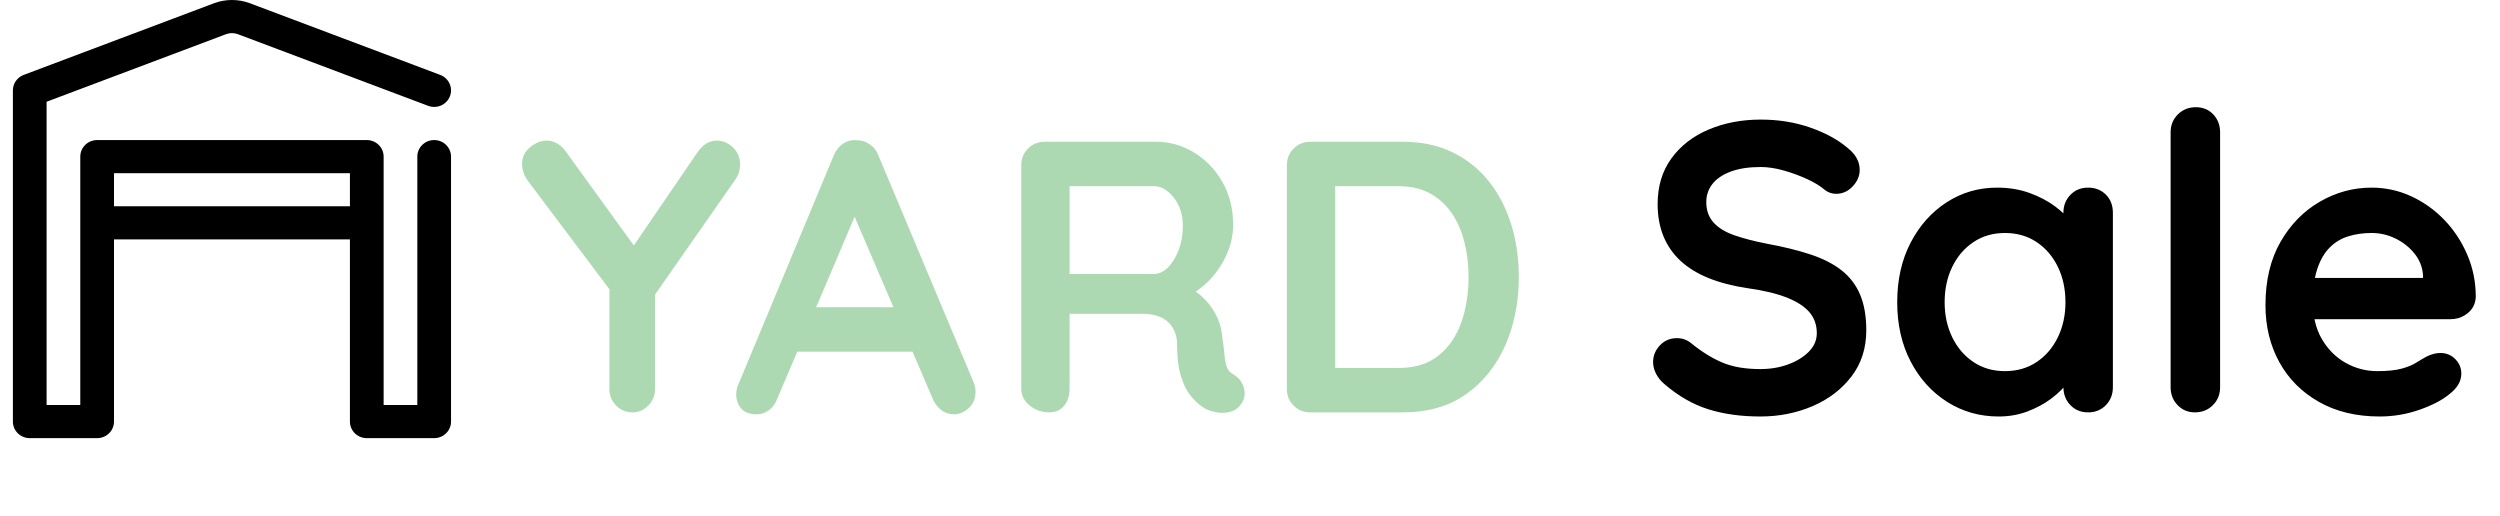
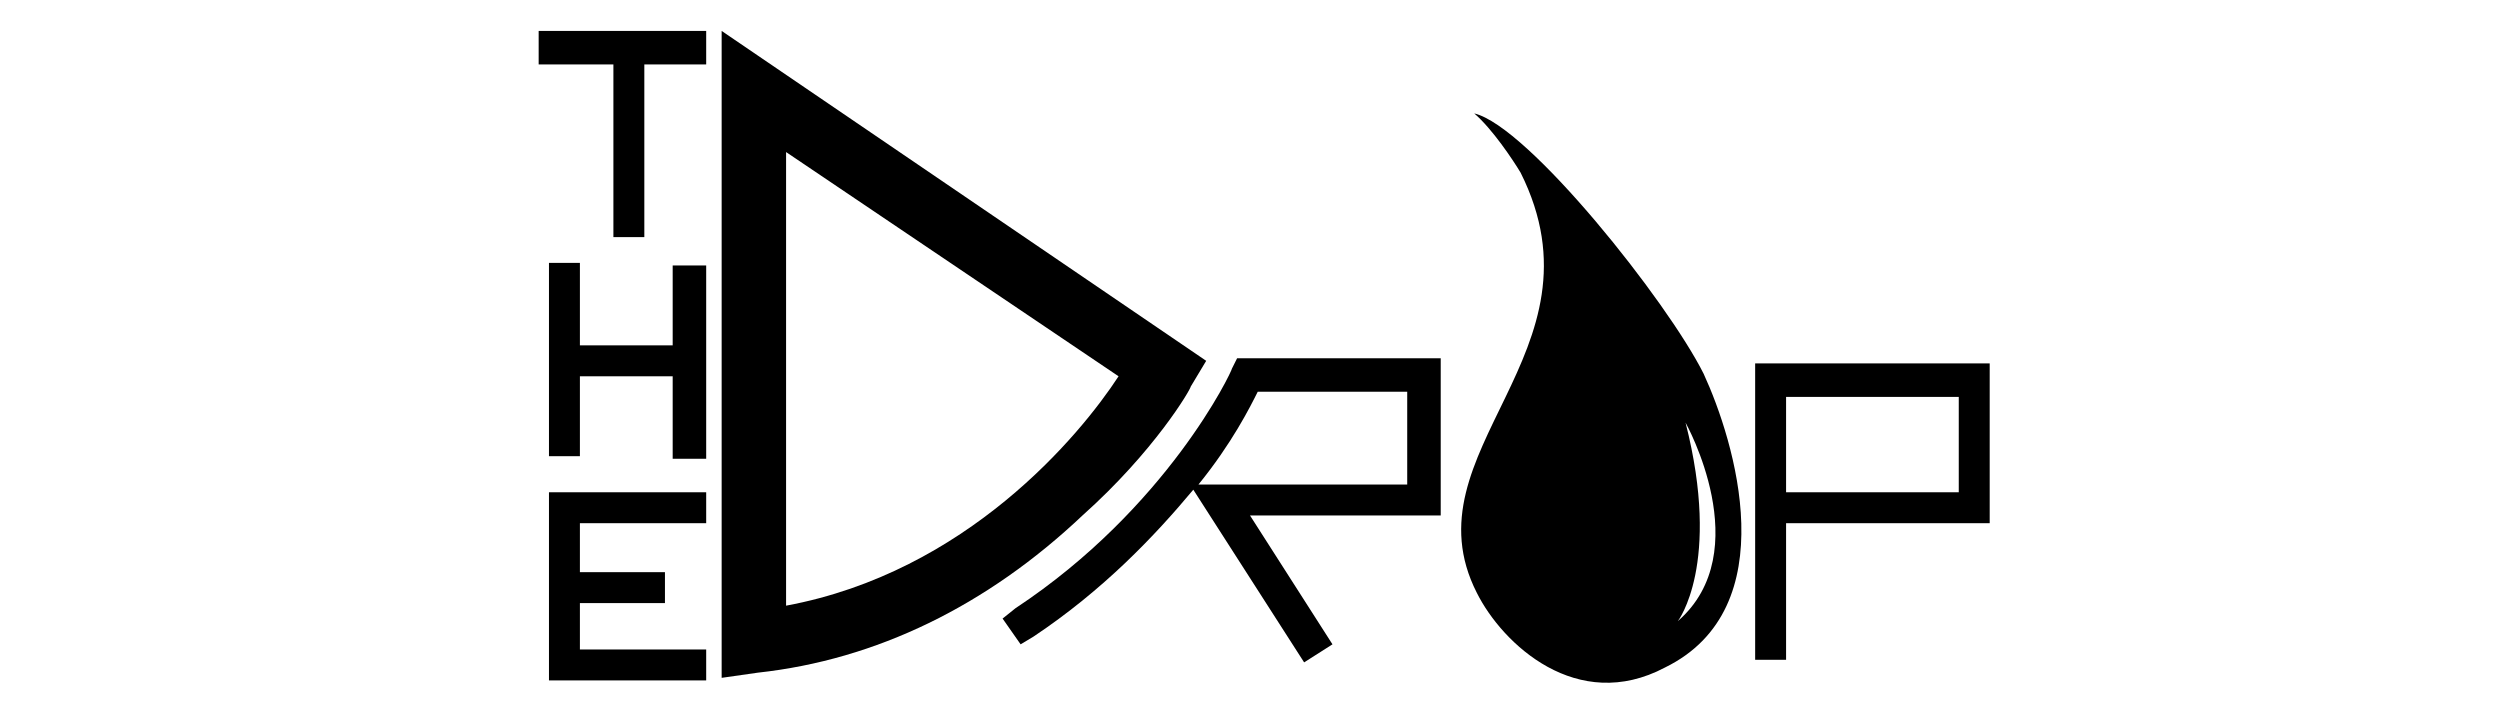
- <svg xmlns="http://www.w3.org/2000/svg" width="97" height="20" viewBox="0 0 97 20" fill="none">
-   <path fill-rule="evenodd" clip-rule="evenodd" d="M4.423 9.289V16.358C4.423 16.712 4.13 17 3.769 17H1.154C0.793 17 0.5 16.712 0.5 16.358V3.506C0.5 3.24 0.667 3.002 0.92 2.906C0.92 2.906 6.608 0.764 8.298 0.128C8.75 -0.043 9.25 -0.043 9.702 0.128C11.392 0.764 17.08 2.906 17.08 2.906C17.417 3.033 17.586 3.405 17.457 3.736C17.327 4.068 16.949 4.233 16.612 4.106C16.612 4.106 10.924 1.964 9.234 1.328C9.083 1.271 8.917 1.271 8.766 1.328L1.808 3.948V15.715H3.115V6.077C3.115 5.722 3.408 5.434 3.769 5.434H14.231C14.592 5.434 14.885 5.722 14.885 6.077V15.715H16.192V6.077C16.192 5.722 16.485 5.434 16.846 5.434C17.207 5.434 17.5 5.722 17.5 6.077V16.358C17.5 16.712 17.207 17 16.846 17H14.231C13.87 17 13.577 16.712 13.577 16.358V9.289H4.423ZM13.577 8.004V6.719H4.423V8.004H13.577Z" fill="black" />
-   <path fill-rule="evenodd" clip-rule="evenodd" d="M48.1 15.745C47.99 15.875 47.85 15.957 47.68 15.992C47.51 16.027 47.34 16.027 47.17 15.992C47 15.957 46.86 15.91 46.75 15.85C46.58 15.75 46.41 15.602 46.24 15.408C46.07 15.213 45.932 14.95 45.828 14.62C45.722 14.29 45.67 13.865 45.67 13.345C45.67 13.175 45.64 13.018 45.58 12.873C45.52 12.727 45.435 12.602 45.325 12.498C45.215 12.393 45.075 12.312 44.905 12.258L44.772 12.221C44.633 12.191 44.477 12.175 44.305 12.175L41.5 12.176V15.085C41.5 15.345 41.43 15.562 41.29 15.738C41.15 15.912 40.955 16 40.705 16C40.425 16 40.175 15.912 39.955 15.738C39.735 15.562 39.625 15.345 39.625 15.085V6.415C39.625 6.155 39.712 5.938 39.888 5.763C40.062 5.588 40.28 5.5 40.54 5.5H44.86C45.38 5.5 45.867 5.638 46.322 5.912C46.778 6.188 47.145 6.567 47.425 7.053C47.705 7.537 47.845 8.095 47.845 8.725C47.845 9.105 47.767 9.475 47.612 9.835C47.458 10.195 47.248 10.52 46.983 10.81L46.82 10.976C46.708 11.082 46.592 11.177 46.47 11.262L46.389 11.315L46.418 11.333C46.563 11.436 46.691 11.55 46.803 11.672C46.987 11.877 47.133 12.098 47.237 12.332C47.343 12.568 47.405 12.82 47.425 13.09C47.465 13.34 47.492 13.56 47.508 13.75C47.523 13.94 47.553 14.1 47.597 14.23C47.642 14.36 47.73 14.46 47.86 14.53C48.08 14.66 48.218 14.848 48.273 15.092C48.328 15.338 48.27 15.555 48.1 15.745ZM44.785 7.225H41.5V10.63H44.785C44.965 10.63 45.14 10.547 45.31 10.383C45.48 10.217 45.62 9.992 45.73 9.707C45.84 9.422 45.895 9.11 45.895 8.77C45.895 8.33 45.778 7.963 45.542 7.668C45.307 7.372 45.055 7.225 44.785 7.225ZM54.43 16C55.4 16 56.218 15.765 56.883 15.295C57.547 14.825 58.055 14.193 58.405 13.398C58.755 12.602 58.93 11.72 58.93 10.75C58.93 10.03 58.833 9.352 58.638 8.717C58.443 8.082 58.153 7.522 57.767 7.037C57.383 6.553 56.91 6.175 56.35 5.905C55.79 5.635 55.15 5.5 54.43 5.5H50.845C50.585 5.5 50.367 5.588 50.193 5.763C50.017 5.938 49.93 6.155 49.93 6.415V15.085C49.93 15.345 50.017 15.562 50.193 15.738C50.367 15.912 50.585 16 50.845 16H54.43ZM54.28 7.225H51.805V14.275H54.28C54.91 14.275 55.425 14.113 55.825 13.787C56.225 13.463 56.517 13.033 56.703 12.498C56.888 11.963 56.98 11.38 56.98 10.75C56.98 10.28 56.928 9.832 56.822 9.408C56.718 8.982 56.555 8.607 56.335 8.283C56.115 7.957 55.835 7.7 55.495 7.51C55.155 7.32 54.75 7.225 54.28 7.225Z" fill="#ACD9B2" />
-   <path fill-rule="evenodd" clip-rule="evenodd" d="M85.86 15.72C85.673 15.907 85.441 16 85.164 16C84.897 16 84.673 15.907 84.492 15.72C84.311 15.533 84.22 15.301 84.22 15.024V5.136C84.22 4.859 84.313 4.627 84.5 4.44C84.687 4.253 84.919 4.16 85.196 4.16C85.473 4.16 85.7 4.253 85.876 4.44C86.052 4.627 86.14 4.859 86.14 5.136V15.024C86.14 15.301 86.047 15.533 85.86 15.72ZM70.324 15.76C69.7 16.027 69.025 16.16 68.3 16.16C67.553 16.16 66.881 16.067 66.284 15.88C65.687 15.693 65.116 15.365 64.572 14.896C64.433 14.779 64.327 14.645 64.252 14.496C64.177 14.347 64.14 14.197 64.14 14.048C64.14 13.803 64.228 13.587 64.404 13.4C64.58 13.213 64.801 13.12 65.068 13.12C65.271 13.12 65.452 13.184 65.612 13.312C66.017 13.643 66.42 13.893 66.82 14.064C67.22 14.235 67.713 14.32 68.3 14.32C68.695 14.32 69.057 14.259 69.388 14.136C69.719 14.013 69.985 13.848 70.188 13.64C70.391 13.432 70.492 13.195 70.492 12.928C70.492 12.608 70.396 12.336 70.204 12.112C70.012 11.888 69.719 11.699 69.324 11.544C68.929 11.389 68.428 11.269 67.82 11.184C67.244 11.099 66.737 10.968 66.3 10.792C65.863 10.616 65.497 10.392 65.204 10.12C64.911 9.848 64.689 9.528 64.54 9.16C64.391 8.792 64.316 8.379 64.316 7.92C64.316 7.227 64.495 6.635 64.852 6.144C65.209 5.653 65.692 5.28 66.3 5.024C66.908 4.768 67.58 4.64 68.316 4.64C69.009 4.64 69.652 4.744 70.244 4.952C70.836 5.16 71.319 5.424 71.692 5.744C72.001 5.989 72.156 6.272 72.156 6.592C72.156 6.827 72.065 7.04 71.884 7.232C71.703 7.424 71.489 7.52 71.244 7.52C71.084 7.52 70.94 7.472 70.812 7.376C70.641 7.227 70.412 7.085 70.124 6.952C69.836 6.819 69.532 6.707 69.212 6.616C68.892 6.525 68.593 6.48 68.316 6.48C67.857 6.48 67.471 6.539 67.156 6.656C66.841 6.773 66.604 6.933 66.444 7.136C66.284 7.339 66.204 7.573 66.204 7.84C66.204 8.16 66.297 8.424 66.484 8.632C66.671 8.84 66.94 9.005 67.292 9.128C67.644 9.251 68.065 9.36 68.556 9.456C69.196 9.573 69.759 9.712 70.244 9.872C70.729 10.032 71.132 10.237 71.452 10.488C71.772 10.739 72.012 11.053 72.172 11.432C72.332 11.811 72.412 12.272 72.412 12.816C72.412 13.509 72.22 14.107 71.836 14.608C71.452 15.109 70.948 15.493 70.324 15.76ZM78.676 15.96C78.329 16.093 77.953 16.16 77.548 16.16C76.812 16.16 76.145 15.971 75.548 15.592C74.951 15.213 74.479 14.691 74.132 14.024C73.785 13.357 73.612 12.592 73.612 11.728C73.612 10.853 73.785 10.083 74.132 9.416C74.479 8.749 74.945 8.227 75.532 7.848C76.119 7.469 76.769 7.28 77.484 7.28C77.943 7.28 78.364 7.349 78.748 7.488C79.132 7.627 79.465 7.803 79.748 8.016L79.91 8.144C79.961 8.187 80.011 8.232 80.06 8.278V8.256C80.06 7.979 80.151 7.747 80.332 7.56C80.513 7.373 80.743 7.28 81.02 7.28C81.297 7.28 81.527 7.371 81.708 7.552C81.889 7.733 81.98 7.968 81.98 8.256V15.024C81.98 15.301 81.889 15.533 81.708 15.72C81.527 15.907 81.297 16 81.02 16C80.743 16 80.513 15.907 80.332 15.72L80.249 15.623C80.148 15.488 80.088 15.334 80.068 15.159L80.061 15.04L79.983 15.123C79.868 15.241 79.734 15.357 79.58 15.472C79.324 15.664 79.023 15.827 78.676 15.96ZM77.788 14.4C77.329 14.4 76.924 14.283 76.572 14.048C76.22 13.813 75.945 13.493 75.748 13.088C75.551 12.683 75.452 12.229 75.452 11.728C75.452 11.216 75.551 10.757 75.748 10.352C75.945 9.947 76.22 9.627 76.572 9.392C76.924 9.157 77.329 9.04 77.788 9.04C78.257 9.04 78.668 9.157 79.02 9.392C79.372 9.627 79.647 9.947 79.844 10.352C80.041 10.757 80.14 11.216 80.14 11.728C80.14 12.229 80.041 12.683 79.844 13.088C79.647 13.493 79.372 13.813 79.02 14.048C78.668 14.283 78.257 14.4 77.788 14.4ZM92.332 16.16C92.865 16.16 93.383 16.072 93.884 15.896C94.385 15.72 94.775 15.515 95.052 15.28C95.351 15.045 95.5 14.784 95.5 14.496C95.5 14.283 95.423 14.096 95.268 13.936C95.113 13.776 94.919 13.696 94.684 13.696C94.513 13.696 94.332 13.744 94.14 13.84C94.023 13.904 93.892 13.981 93.748 14.072C93.604 14.163 93.415 14.24 93.18 14.304C92.945 14.368 92.631 14.4 92.236 14.4C91.809 14.4 91.407 14.296 91.028 14.088C90.649 13.88 90.34 13.576 90.1 13.176C89.963 12.947 89.865 12.69 89.806 12.404L89.802 12.384H95.084C95.289 12.384 95.473 12.333 95.637 12.23L95.756 12.144C95.948 11.984 96.049 11.776 96.06 11.52C96.06 10.944 95.951 10.4 95.732 9.888C95.513 9.376 95.217 8.925 94.844 8.536C94.471 8.147 94.041 7.84 93.556 7.616C93.071 7.392 92.556 7.28 92.012 7.28C91.308 7.28 90.641 7.461 90.012 7.824C89.383 8.187 88.873 8.707 88.484 9.384C88.095 10.061 87.9 10.88 87.9 11.84C87.9 12.661 88.079 13.397 88.436 14.048C88.793 14.699 89.305 15.213 89.972 15.592C90.639 15.971 91.425 16.16 92.332 16.16ZM89.819 10.784H94.012V10.672C93.991 10.363 93.881 10.085 93.684 9.84C93.487 9.595 93.241 9.4 92.948 9.256C92.655 9.112 92.343 9.04 92.012 9.04C91.692 9.04 91.393 9.083 91.116 9.168C90.839 9.253 90.599 9.397 90.396 9.6C90.193 9.803 90.033 10.075 89.916 10.416L89.862 10.594L89.819 10.784Z" fill="black" />
-   <path d="M24.545 16C24.775 16 24.977 15.912 25.152 15.738C25.328 15.562 25.415 15.345 25.415 15.085V11.429L28.55 6.94C28.59 6.88 28.622 6.819 28.647 6.757L28.677 6.662C28.703 6.567 28.715 6.475 28.715 6.385C28.715 6.115 28.622 5.893 28.438 5.718C28.253 5.543 28.045 5.455 27.815 5.455C27.525 5.455 27.275 5.605 27.065 5.905L24.592 9.523L21.95 5.875C21.77 5.635 21.564 5.498 21.333 5.464L21.215 5.455C20.995 5.455 20.78 5.54 20.57 5.71C20.36 5.88 20.255 6.1 20.255 6.37C20.255 6.47 20.275 6.58 20.315 6.7C20.355 6.82 20.425 6.945 20.525 7.075L23.645 11.222V15.085C23.645 15.302 23.706 15.489 23.827 15.646L23.907 15.738C24.082 15.912 24.295 16 24.545 16Z" fill="#ACD9B2" />
-   <path fill-rule="evenodd" clip-rule="evenodd" d="M37.587 15.835C37.412 15.995 37.22 16.075 37.01 16.075C36.83 16.075 36.667 16.02 36.522 15.91L36.42 15.82C36.323 15.723 36.245 15.602 36.185 15.46L35.406 13.645H30.933L30.155 15.475C30.085 15.665 29.977 15.812 29.832 15.918C29.687 16.023 29.53 16.075 29.36 16.075C29.09 16.075 28.89 16 28.76 15.85C28.63 15.7 28.565 15.515 28.565 15.295C28.565 15.205 28.58 15.11 28.61 15.01L32.345 6.04C32.425 5.84 32.547 5.685 32.712 5.575C32.877 5.465 33.055 5.42 33.245 5.44C33.425 5.44 33.592 5.492 33.747 5.598C33.902 5.702 34.015 5.85 34.085 6.04L37.775 14.83C37.825 14.96 37.85 15.08 37.85 15.19C37.85 15.46 37.762 15.675 37.587 15.835ZM31.667 11.92H34.666L33.159 8.409L31.667 11.92Z" fill="#ACD9B2" />
+ <svg xmlns="http://www.w3.org/2000/svg" version="1.1" id="Capa_1" x="0px" y="0px" viewBox="0 0 97 27.7" style="enable-background:new 0 0 97 27.7;" xml:space="preserve">
+   <g>
+     <path d="M46.2,15l0.6-1L28,1.2v25.1l1.4-0.2c4.6-0.5,8.9-2.6,12.6-6.1C44.8,17.5,46.2,15.1,46.2,15z M30.5,23.5V5.9l12.9,8.7   C41.9,16.9,37.5,22.2,30.5,23.5z" />
+     <path d="M48,13.9l-0.2,0.4c0,0.1-2.5,5.4-8.4,9.3L38.9,24l0.7,1l0.5-0.3c2.7-1.8,4.7-3.9,6.2-5.7l4.3,6.7l1.1-0.7l-3.2-5h7.4v-6.1   h-7.4L48,13.9z M54.6,15.2v3.6h-8.1c1.3-1.6,2-3,2.3-3.6H54.6z" />
+     <path d="M68.1,14.1v11.5h1.2v-5.3h7.9v-6.2H68.1z M76,19.1h-6.7v-3.7H76V19.1z" />
+     <path d="M57.2,4.4C57.9,5,58.7,6.2,59,6.7c3.5,7-4.5,10.8-1.7,16.3c1,2,3.9,4.7,7.3,2.9c4.7-2.3,2.7-8.8,1.5-11.4   C64.7,11.7,59.3,4.9,57.2,4.4z M65.1,24.1c0,0,1.7-2.2,0.3-7.7C65.4,16.4,68.2,21.4,65.1,24.1z" />
+     <polygon points="26.1,13.4 22.5,13.4 22.5,10.2 21.3,10.2 21.3,13.4 21.3,14.6 21.3,17.7 22.5,17.7 22.5,14.6 26.1,14.6 26.1,17.8    27.4,17.8 27.4,14.6 27.4,13.4 27.4,10.3 26.1,10.3  " />
+     <polygon points="21.3,26.4 27.4,26.4 27.4,25.2 22.5,25.2 22.5,23.4 25.8,23.4 25.8,22.2 22.5,22.2 22.5,20.3 27.4,20.3 27.4,19.1    21.3,19.1  " />
+     <polygon points="20.9,2.5 23.8,2.5 23.8,9.2 25,9.2 25,2.5 27.4,2.5 27.4,1.2 20.9,1.2  " />
+   </g>
</svg>
